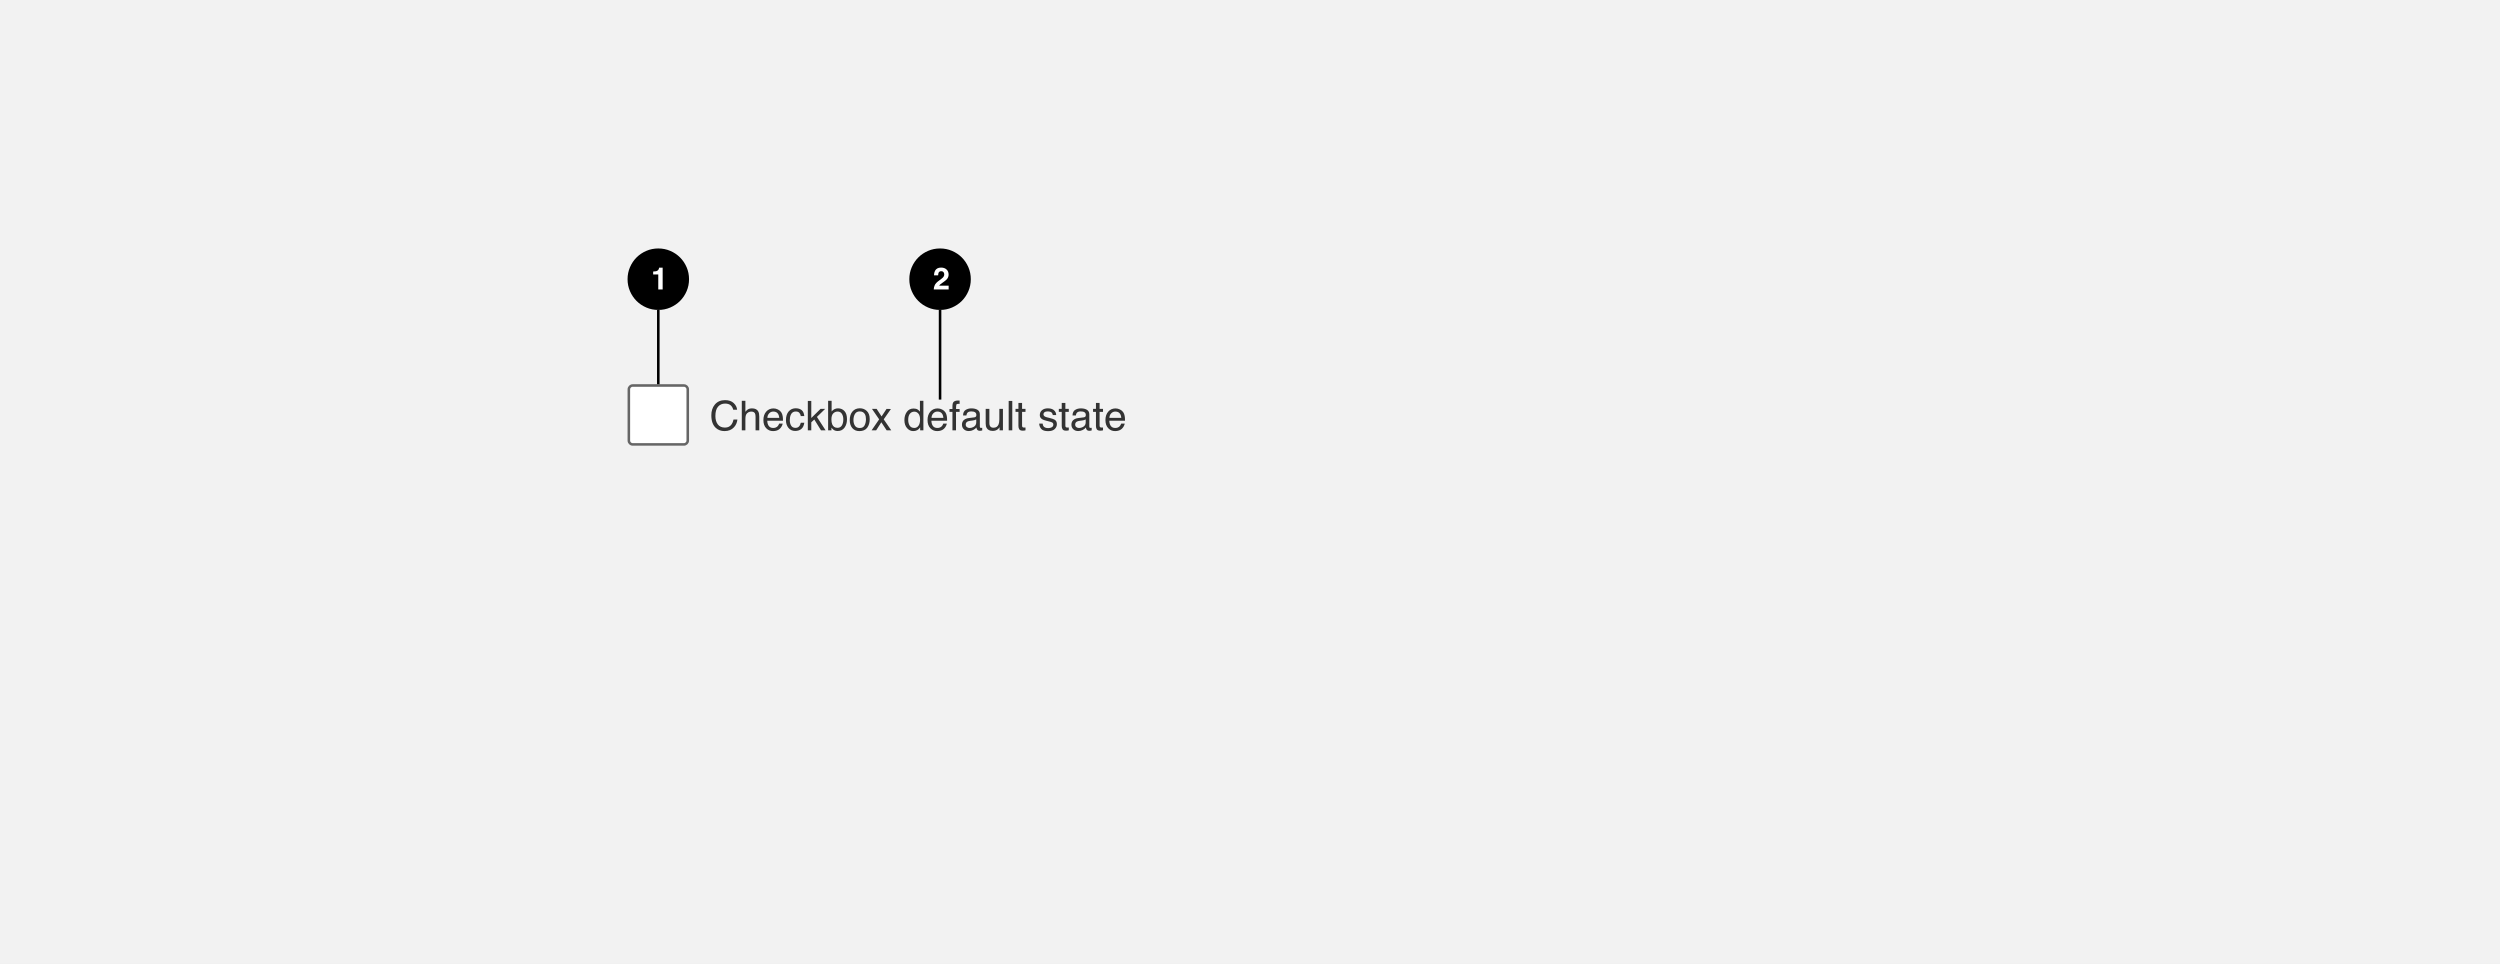
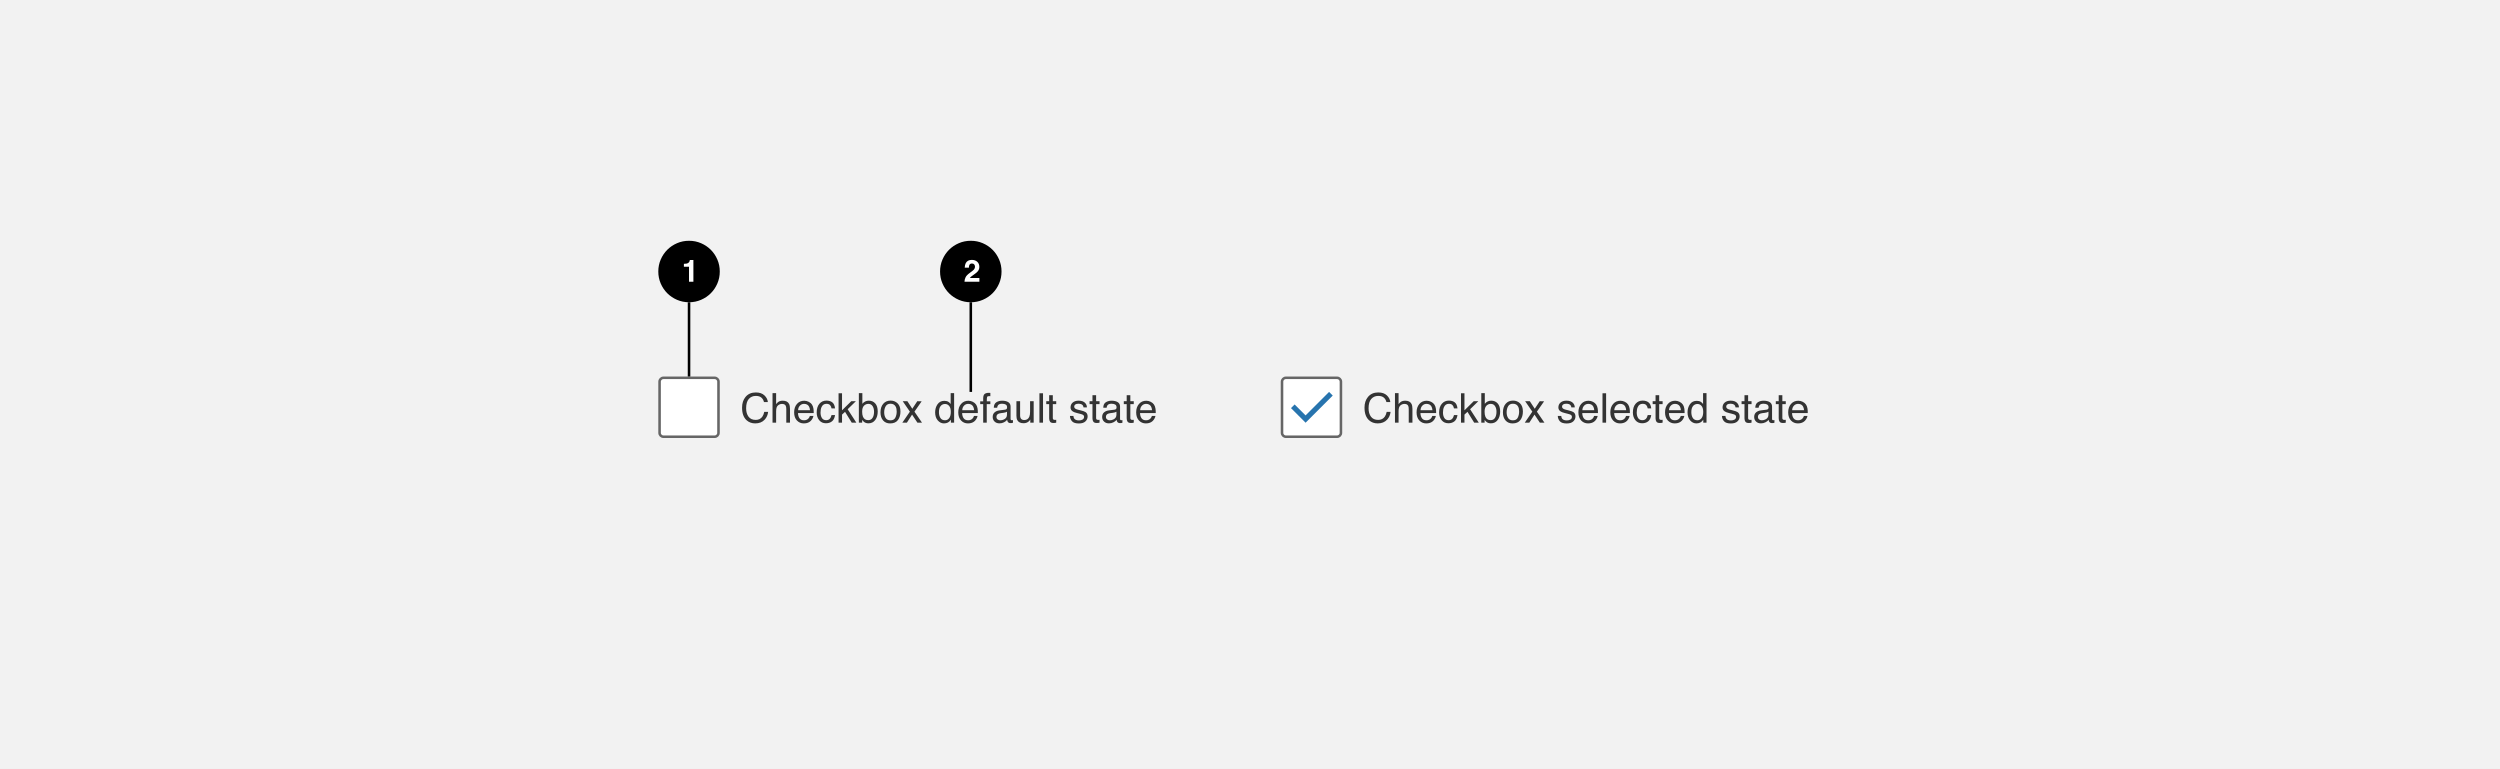
- <svg xmlns="http://www.w3.org/2000/svg" width="976" height="376" viewBox="0 0 976 376" fill="none">
-   <rect width="976" height="376" fill="#F2F2F2" />
-   <rect x="245.5" y="150.5" width="23" height="23" rx="1.5" fill="white" stroke="#666666" stroke-linejoin="round" />
-   <path d="M283.055 156.211C284.508 156.211 285.635 156.594 286.438 157.359C287.24 158.125 287.685 158.995 287.773 159.969H286.258C286.086 159.229 285.742 158.643 285.227 158.211C284.716 157.779 283.997 157.562 283.07 157.562C281.94 157.562 281.026 157.961 280.328 158.758C279.635 159.549 279.289 160.766 279.289 162.406C279.289 163.75 279.602 164.841 280.227 165.68C280.857 166.513 281.794 166.93 283.039 166.93C284.185 166.93 285.057 166.49 285.656 165.609C285.974 165.146 286.211 164.536 286.367 163.781H287.883C287.747 164.99 287.299 166.003 286.539 166.82C285.628 167.805 284.398 168.297 282.852 168.297C281.518 168.297 280.398 167.893 279.492 167.086C278.299 166.018 277.703 164.37 277.703 162.141C277.703 160.448 278.151 159.06 279.047 157.977C280.016 156.799 281.352 156.211 283.055 156.211ZM289.594 156.484H291V160.766C291.333 160.344 291.633 160.047 291.898 159.875C292.352 159.578 292.917 159.43 293.594 159.43C294.807 159.43 295.63 159.854 296.062 160.703C296.297 161.167 296.414 161.81 296.414 162.633V168H294.969V162.727C294.969 162.112 294.891 161.661 294.734 161.375C294.479 160.917 294 160.688 293.297 160.688C292.714 160.688 292.185 160.888 291.711 161.289C291.237 161.69 291 162.448 291 163.562V168H289.594V156.484ZM301.984 159.445C302.578 159.445 303.154 159.586 303.711 159.867C304.268 160.143 304.693 160.503 304.984 160.945C305.266 161.367 305.453 161.859 305.547 162.422C305.63 162.807 305.672 163.422 305.672 164.266H299.539C299.565 165.115 299.766 165.797 300.141 166.312C300.516 166.823 301.096 167.078 301.883 167.078C302.617 167.078 303.203 166.836 303.641 166.352C303.891 166.07 304.068 165.745 304.172 165.375H305.555C305.518 165.682 305.396 166.026 305.188 166.406C304.984 166.781 304.755 167.089 304.5 167.328C304.073 167.745 303.544 168.026 302.914 168.172C302.576 168.255 302.193 168.297 301.766 168.297C300.724 168.297 299.841 167.919 299.117 167.164C298.393 166.404 298.031 165.341 298.031 163.977C298.031 162.633 298.396 161.542 299.125 160.703C299.854 159.865 300.807 159.445 301.984 159.445ZM304.227 163.148C304.169 162.539 304.036 162.052 303.828 161.688C303.443 161.01 302.799 160.672 301.898 160.672C301.253 160.672 300.711 160.906 300.273 161.375C299.836 161.839 299.604 162.43 299.578 163.148H304.227ZM310.633 159.391C311.576 159.391 312.341 159.62 312.93 160.078C313.523 160.536 313.88 161.326 314 162.445H312.633C312.549 161.93 312.359 161.503 312.062 161.164C311.766 160.82 311.289 160.648 310.633 160.648C309.737 160.648 309.096 161.086 308.711 161.961C308.461 162.529 308.336 163.229 308.336 164.062C308.336 164.901 308.513 165.607 308.867 166.18C309.221 166.753 309.779 167.039 310.539 167.039C311.122 167.039 311.583 166.862 311.922 166.508C312.266 166.148 312.503 165.659 312.633 165.039H314C313.844 166.148 313.453 166.961 312.828 167.477C312.203 167.987 311.404 168.242 310.43 168.242C309.336 168.242 308.464 167.844 307.812 167.047C307.161 166.245 306.836 165.245 306.836 164.047C306.836 162.578 307.193 161.435 307.906 160.617C308.62 159.799 309.529 159.391 310.633 159.391ZM315.375 156.523H316.727V163.188L320.336 159.633H322.133L318.93 162.766L322.312 168H320.516L317.906 163.781L316.727 164.859V168H315.375V156.523ZM323.297 156.484H324.664V160.648C324.971 160.247 325.339 159.943 325.766 159.734C326.193 159.521 326.656 159.414 327.156 159.414C328.198 159.414 329.042 159.773 329.688 160.492C330.339 161.206 330.664 162.26 330.664 163.656C330.664 164.979 330.344 166.078 329.703 166.953C329.062 167.828 328.174 168.266 327.039 168.266C326.404 168.266 325.867 168.112 325.43 167.805C325.169 167.622 324.891 167.331 324.594 166.93V168H323.297V156.484ZM326.953 167.023C327.714 167.023 328.281 166.721 328.656 166.117C329.036 165.513 329.227 164.716 329.227 163.727C329.227 162.846 329.036 162.117 328.656 161.539C328.281 160.961 327.727 160.672 326.992 160.672C326.352 160.672 325.789 160.909 325.305 161.383C324.826 161.857 324.586 162.638 324.586 163.727C324.586 164.513 324.685 165.151 324.883 165.641C325.253 166.562 325.943 167.023 326.953 167.023ZM335.633 167.094C336.565 167.094 337.203 166.742 337.547 166.039C337.896 165.331 338.07 164.544 338.07 163.68C338.07 162.898 337.945 162.263 337.695 161.773C337.299 161.003 336.617 160.617 335.648 160.617C334.789 160.617 334.164 160.945 333.773 161.602C333.383 162.258 333.188 163.049 333.188 163.977C333.188 164.867 333.383 165.609 333.773 166.203C334.164 166.797 334.784 167.094 335.633 167.094ZM335.688 159.391C336.766 159.391 337.677 159.75 338.422 160.469C339.167 161.188 339.539 162.245 339.539 163.641C339.539 164.99 339.211 166.104 338.555 166.984C337.898 167.865 336.88 168.305 335.5 168.305C334.349 168.305 333.435 167.917 332.758 167.141C332.081 166.359 331.742 165.312 331.742 164C331.742 162.594 332.099 161.474 332.812 160.641C333.526 159.807 334.484 159.391 335.688 159.391ZM340.422 159.633H342.242L344.164 162.578L346.109 159.633L347.82 159.672L345 163.711L347.945 168H346.148L344.07 164.859L342.055 168H340.273L343.219 163.711L340.422 159.633ZM354.562 163.914C354.562 164.81 354.753 165.56 355.133 166.164C355.513 166.768 356.122 167.07 356.961 167.07C357.612 167.07 358.146 166.792 358.562 166.234C358.984 165.672 359.195 164.867 359.195 163.82C359.195 162.763 358.979 161.982 358.547 161.477C358.115 160.966 357.581 160.711 356.945 160.711C356.237 160.711 355.661 160.982 355.219 161.523C354.781 162.065 354.562 162.862 354.562 163.914ZM356.68 159.484C357.32 159.484 357.857 159.62 358.289 159.891C358.539 160.047 358.823 160.32 359.141 160.711V156.484H360.492V168H359.227V166.836C358.898 167.352 358.51 167.724 358.062 167.953C357.615 168.182 357.102 168.297 356.523 168.297C355.591 168.297 354.784 167.906 354.102 167.125C353.419 166.339 353.078 165.294 353.078 163.992C353.078 162.773 353.388 161.719 354.008 160.828C354.633 159.932 355.523 159.484 356.68 159.484ZM366.062 159.445C366.656 159.445 367.232 159.586 367.789 159.867C368.346 160.143 368.771 160.503 369.062 160.945C369.344 161.367 369.531 161.859 369.625 162.422C369.708 162.807 369.75 163.422 369.75 164.266H363.617C363.643 165.115 363.844 165.797 364.219 166.312C364.594 166.823 365.174 167.078 365.961 167.078C366.695 167.078 367.281 166.836 367.719 166.352C367.969 166.07 368.146 165.745 368.25 165.375H369.633C369.596 165.682 369.474 166.026 369.266 166.406C369.062 166.781 368.833 167.089 368.578 167.328C368.151 167.745 367.622 168.026 366.992 168.172C366.654 168.255 366.271 168.297 365.844 168.297C364.802 168.297 363.919 167.919 363.195 167.164C362.471 166.404 362.109 165.341 362.109 163.977C362.109 162.633 362.474 161.542 363.203 160.703C363.932 159.865 364.885 159.445 366.062 159.445ZM368.305 163.148C368.247 162.539 368.115 162.052 367.906 161.688C367.521 161.01 366.878 160.672 365.977 160.672C365.331 160.672 364.789 160.906 364.352 161.375C363.914 161.839 363.682 162.43 363.656 163.148H368.305ZM371.836 158.359C371.857 157.776 371.958 157.349 372.141 157.078C372.469 156.599 373.102 156.359 374.039 156.359C374.128 156.359 374.219 156.362 374.312 156.367C374.406 156.372 374.513 156.38 374.633 156.391V157.672C374.487 157.661 374.38 157.656 374.312 157.656C374.25 157.651 374.19 157.648 374.133 157.648C373.706 157.648 373.451 157.76 373.367 157.984C373.284 158.203 373.242 158.766 373.242 159.672H374.633V160.781H373.227V168H371.836V160.781H370.672V159.672H371.836V158.359ZM377.016 165.773C377.016 166.18 377.164 166.5 377.461 166.734C377.758 166.969 378.109 167.086 378.516 167.086C379.01 167.086 379.49 166.971 379.953 166.742C380.734 166.362 381.125 165.74 381.125 164.875V163.742C380.953 163.852 380.732 163.943 380.461 164.016C380.19 164.089 379.924 164.141 379.664 164.172L378.812 164.281C378.302 164.349 377.919 164.456 377.664 164.602C377.232 164.846 377.016 165.237 377.016 165.773ZM380.422 162.93C380.745 162.888 380.961 162.753 381.07 162.523C381.133 162.398 381.164 162.219 381.164 161.984C381.164 161.505 380.992 161.159 380.648 160.945C380.31 160.727 379.823 160.617 379.188 160.617C378.453 160.617 377.932 160.815 377.625 161.211C377.453 161.43 377.341 161.755 377.289 162.188H375.977C376.003 161.156 376.336 160.44 376.977 160.039C377.622 159.633 378.37 159.43 379.219 159.43C380.203 159.43 381.003 159.617 381.617 159.992C382.227 160.367 382.531 160.951 382.531 161.742V166.562C382.531 166.708 382.56 166.826 382.617 166.914C382.68 167.003 382.807 167.047 383 167.047C383.062 167.047 383.133 167.044 383.211 167.039C383.289 167.029 383.372 167.016 383.461 167V168.039C383.242 168.102 383.076 168.141 382.961 168.156C382.846 168.172 382.69 168.18 382.492 168.18C382.008 168.18 381.656 168.008 381.438 167.664C381.323 167.482 381.242 167.224 381.195 166.891C380.909 167.266 380.497 167.591 379.961 167.867C379.424 168.143 378.833 168.281 378.188 168.281C377.411 168.281 376.776 168.047 376.281 167.578C375.792 167.104 375.547 166.513 375.547 165.805C375.547 165.029 375.789 164.427 376.273 164C376.758 163.573 377.393 163.31 378.18 163.211L380.422 162.93ZM386.25 159.633V165.188C386.25 165.615 386.318 165.964 386.453 166.234C386.703 166.734 387.169 166.984 387.852 166.984C388.831 166.984 389.497 166.547 389.852 165.672C390.044 165.203 390.141 164.56 390.141 163.742V159.633H391.547V168H390.219L390.234 166.766C390.052 167.083 389.826 167.352 389.555 167.57C389.018 168.008 388.367 168.227 387.602 168.227C386.409 168.227 385.596 167.828 385.164 167.031C384.93 166.604 384.812 166.034 384.812 165.32V159.633H386.25ZM393.789 156.523H395.195V168H393.789V156.523ZM397.594 157.297H399.016V159.633H400.352V160.781H399.016V166.242C399.016 166.534 399.115 166.729 399.312 166.828C399.422 166.885 399.604 166.914 399.859 166.914C399.927 166.914 400 166.914 400.078 166.914C400.156 166.909 400.247 166.901 400.352 166.891V168C400.19 168.047 400.021 168.081 399.844 168.102C399.672 168.122 399.484 168.133 399.281 168.133C398.625 168.133 398.18 167.966 397.945 167.633C397.711 167.294 397.594 166.857 397.594 166.32V160.781H396.461V159.633H397.594V157.297ZM407.055 165.375C407.096 165.844 407.214 166.203 407.406 166.453C407.76 166.906 408.375 167.133 409.25 167.133C409.771 167.133 410.229 167.021 410.625 166.797C411.021 166.568 411.219 166.216 411.219 165.742C411.219 165.383 411.06 165.109 410.742 164.922C410.539 164.807 410.138 164.674 409.539 164.523L408.422 164.242C407.708 164.065 407.182 163.867 406.844 163.648C406.24 163.268 405.938 162.742 405.938 162.07C405.938 161.279 406.221 160.638 406.789 160.148C407.362 159.659 408.13 159.414 409.094 159.414C410.354 159.414 411.263 159.784 411.82 160.523C412.169 160.992 412.339 161.497 412.328 162.039H411C410.974 161.721 410.862 161.432 410.664 161.172C410.341 160.802 409.781 160.617 408.984 160.617C408.453 160.617 408.049 160.719 407.773 160.922C407.503 161.125 407.367 161.393 407.367 161.727C407.367 162.091 407.547 162.383 407.906 162.602C408.115 162.732 408.422 162.846 408.828 162.945L409.758 163.172C410.768 163.417 411.445 163.654 411.789 163.883C412.336 164.242 412.609 164.807 412.609 165.578C412.609 166.323 412.326 166.966 411.758 167.508C411.195 168.049 410.336 168.32 409.18 168.32C407.935 168.32 407.052 168.039 406.531 167.477C406.016 166.909 405.74 166.208 405.703 165.375H407.055ZM414.5 157.297H415.922V159.633H417.258V160.781H415.922V166.242C415.922 166.534 416.021 166.729 416.219 166.828C416.328 166.885 416.51 166.914 416.766 166.914C416.833 166.914 416.906 166.914 416.984 166.914C417.062 166.909 417.154 166.901 417.258 166.891V168C417.096 168.047 416.927 168.081 416.75 168.102C416.578 168.122 416.391 168.133 416.188 168.133C415.531 168.133 415.086 167.966 414.852 167.633C414.617 167.294 414.5 166.857 414.5 166.32V160.781H413.367V159.633H414.5V157.297ZM419.75 165.773C419.75 166.18 419.898 166.5 420.195 166.734C420.492 166.969 420.844 167.086 421.25 167.086C421.745 167.086 422.224 166.971 422.688 166.742C423.469 166.362 423.859 165.74 423.859 164.875V163.742C423.688 163.852 423.466 163.943 423.195 164.016C422.924 164.089 422.659 164.141 422.398 164.172L421.547 164.281C421.036 164.349 420.654 164.456 420.398 164.602C419.966 164.846 419.75 165.237 419.75 165.773ZM423.156 162.93C423.479 162.888 423.695 162.753 423.805 162.523C423.867 162.398 423.898 162.219 423.898 161.984C423.898 161.505 423.727 161.159 423.383 160.945C423.044 160.727 422.557 160.617 421.922 160.617C421.188 160.617 420.667 160.815 420.359 161.211C420.188 161.43 420.076 161.755 420.023 162.188H418.711C418.737 161.156 419.07 160.44 419.711 160.039C420.357 159.633 421.104 159.43 421.953 159.43C422.938 159.43 423.737 159.617 424.352 159.992C424.961 160.367 425.266 160.951 425.266 161.742V166.562C425.266 166.708 425.294 166.826 425.352 166.914C425.414 167.003 425.542 167.047 425.734 167.047C425.797 167.047 425.867 167.044 425.945 167.039C426.023 167.029 426.107 167.016 426.195 167V168.039C425.977 168.102 425.81 168.141 425.695 168.156C425.581 168.172 425.424 168.18 425.227 168.18C424.742 168.18 424.391 168.008 424.172 167.664C424.057 167.482 423.977 167.224 423.93 166.891C423.643 167.266 423.232 167.591 422.695 167.867C422.159 168.143 421.568 168.281 420.922 168.281C420.146 168.281 419.51 168.047 419.016 167.578C418.526 167.104 418.281 166.513 418.281 165.805C418.281 165.029 418.523 164.427 419.008 164C419.492 163.573 420.128 163.31 420.914 163.211L423.156 162.93ZM427.859 157.297H429.281V159.633H430.617V160.781H429.281V166.242C429.281 166.534 429.38 166.729 429.578 166.828C429.688 166.885 429.87 166.914 430.125 166.914C430.193 166.914 430.266 166.914 430.344 166.914C430.422 166.909 430.513 166.901 430.617 166.891V168C430.456 168.047 430.286 168.081 430.109 168.102C429.938 168.122 429.75 168.133 429.547 168.133C428.891 168.133 428.445 167.966 428.211 167.633C427.977 167.294 427.859 166.857 427.859 166.32V160.781H426.727V159.633H427.859V157.297ZM435.516 159.445C436.109 159.445 436.685 159.586 437.242 159.867C437.799 160.143 438.224 160.503 438.516 160.945C438.797 161.367 438.984 161.859 439.078 162.422C439.161 162.807 439.203 163.422 439.203 164.266H433.07C433.096 165.115 433.297 165.797 433.672 166.312C434.047 166.823 434.628 167.078 435.414 167.078C436.148 167.078 436.734 166.836 437.172 166.352C437.422 166.07 437.599 165.745 437.703 165.375H439.086C439.049 165.682 438.927 166.026 438.719 166.406C438.516 166.781 438.286 167.089 438.031 167.328C437.604 167.745 437.076 168.026 436.445 168.172C436.107 168.255 435.724 168.297 435.297 168.297C434.255 168.297 433.372 167.919 432.648 167.164C431.924 166.404 431.562 165.341 431.562 163.977C431.562 162.633 431.927 161.542 432.656 160.703C433.385 159.865 434.339 159.445 435.516 159.445ZM437.758 163.148C437.701 162.539 437.568 162.052 437.359 161.688C436.974 161.01 436.331 160.672 435.43 160.672C434.784 160.672 434.242 160.906 433.805 161.375C433.367 161.839 433.135 162.43 433.109 163.148H437.758Z" fill="#333333" />
-   <path d="M257 121C255.34 121 253.78 120.685 252.32 120.054C250.86 119.425 249.59 118.57 248.51 117.49C247.43 116.41 246.575 115.14 245.946 113.68C245.315 112.22 245 110.66 245 109C245 107.34 245.315 105.78 245.946 104.32C246.575 102.86 247.43 101.59 248.51 100.51C249.59 99.43 250.86 98.575 252.32 97.944C253.78 97.315 255.34 97 257 97C258.66 97 260.22 97.315 261.68 97.944C263.14 98.575 264.41 99.43 265.49 100.51C266.57 101.59 267.425 102.86 268.054 104.32C268.685 105.78 269 107.34 269 109C269 110.66 268.685 112.22 268.054 113.68C267.425 115.14 266.57 116.41 265.49 117.49C264.41 118.57 263.14 119.425 261.68 120.054C260.22 120.685 258.66 121 257 121Z" fill="black" />
-   <path d="M258.701 113H256.99V107.141H254.992V106.004C255.52 105.98 255.889 105.945 256.1 105.898C256.436 105.824 256.709 105.676 256.92 105.453C257.064 105.301 257.174 105.098 257.248 104.844C257.291 104.691 257.312 104.578 257.312 104.504H258.701V113Z" fill="white" />
-   <path d="M257 150L257 121" stroke="black" />
-   <path d="M367 121C365.34 121 363.78 120.685 362.32 120.054C360.86 119.425 359.59 118.57 358.51 117.49C357.43 116.41 356.575 115.14 355.946 113.68C355.315 112.22 355 110.66 355 109C355 107.34 355.315 105.78 355.946 104.32C356.575 102.86 357.43 101.59 358.51 100.51C359.59 99.43 360.86 98.575 362.32 97.944C363.78 97.315 365.34 97 367 97C368.66 97 370.22 97.315 371.68 97.944C373.14 98.575 374.41 99.43 375.49 100.51C376.57 101.59 377.425 102.86 378.054 104.32C378.685 105.78 379 107.34 379 109C379 110.66 378.685 112.22 378.054 113.68C377.425 115.14 376.57 116.41 375.49 117.49C374.41 118.57 373.14 119.425 371.68 120.054C370.22 120.685 368.66 121 367 121Z" fill="black" />
-   <path d="M368.332 106.232C368.133 105.994 367.848 105.875 367.477 105.875C366.969 105.875 366.623 106.064 366.439 106.443C366.334 106.662 366.271 107.01 366.252 107.486H364.629C364.656 106.764 364.787 106.18 365.021 105.734C365.467 104.887 366.258 104.463 367.395 104.463C368.293 104.463 369.008 104.713 369.539 105.213C370.07 105.709 370.336 106.367 370.336 107.188C370.336 107.816 370.148 108.375 369.773 108.863C369.527 109.188 369.123 109.549 368.561 109.947L367.893 110.422C367.475 110.719 367.188 110.934 367.031 111.066C366.879 111.199 366.75 111.354 366.645 111.529H370.354V113H364.535C364.551 112.391 364.682 111.834 364.928 111.33C365.166 110.764 365.729 110.164 366.615 109.531C367.385 108.98 367.883 108.586 368.109 108.348C368.457 107.977 368.631 107.57 368.631 107.129C368.631 106.77 368.531 106.471 368.332 106.232Z" fill="white" />
-   <path d="M367 156L367 121" stroke="black" />
+ <svg xmlns="http://www.w3.org/2000/svg" width="976" height="300" viewBox="0 0 976 300" fill="none">
+   <rect width="976" height="300" fill="#F2F2F2" />
+   <rect x="257.5" y="147.5" width="23" height="23" rx="1.5" fill="white" stroke="#666666" stroke-linejoin="round" />
+   <path d="M295.055 153.211C296.508 153.211 297.635 153.594 298.438 154.359C299.24 155.125 299.685 155.995 299.773 156.969H298.258C298.086 156.229 297.742 155.643 297.227 155.211C296.716 154.779 295.997 154.562 295.07 154.562C293.94 154.562 293.026 154.961 292.328 155.758C291.635 156.549 291.289 157.766 291.289 159.406C291.289 160.75 291.602 161.841 292.227 162.68C292.857 163.513 293.794 163.93 295.039 163.93C296.185 163.93 297.057 163.49 297.656 162.609C297.974 162.146 298.211 161.536 298.367 160.781H299.883C299.747 161.99 299.299 163.003 298.539 163.82C297.628 164.805 296.398 165.297 294.852 165.297C293.518 165.297 292.398 164.893 291.492 164.086C290.299 163.018 289.703 161.37 289.703 159.141C289.703 157.448 290.151 156.06 291.047 154.977C292.016 153.799 293.352 153.211 295.055 153.211ZM301.594 153.484H303V157.766C303.333 157.344 303.633 157.047 303.898 156.875C304.352 156.578 304.917 156.43 305.594 156.43C306.807 156.43 307.63 156.854 308.062 157.703C308.297 158.167 308.414 158.81 308.414 159.633V165H306.969V159.727C306.969 159.112 306.891 158.661 306.734 158.375C306.479 157.917 306 157.688 305.297 157.688C304.714 157.688 304.185 157.888 303.711 158.289C303.237 158.69 303 159.448 303 160.562V165H301.594V153.484ZM313.984 156.445C314.578 156.445 315.154 156.586 315.711 156.867C316.268 157.143 316.693 157.503 316.984 157.945C317.266 158.367 317.453 158.859 317.547 159.422C317.63 159.807 317.672 160.422 317.672 161.266H311.539C311.565 162.115 311.766 162.797 312.141 163.312C312.516 163.823 313.096 164.078 313.883 164.078C314.617 164.078 315.203 163.836 315.641 163.352C315.891 163.07 316.068 162.745 316.172 162.375H317.555C317.518 162.682 317.396 163.026 317.188 163.406C316.984 163.781 316.755 164.089 316.5 164.328C316.073 164.745 315.544 165.026 314.914 165.172C314.576 165.255 314.193 165.297 313.766 165.297C312.724 165.297 311.841 164.919 311.117 164.164C310.393 163.404 310.031 162.341 310.031 160.977C310.031 159.633 310.396 158.542 311.125 157.703C311.854 156.865 312.807 156.445 313.984 156.445ZM316.227 160.148C316.169 159.539 316.036 159.052 315.828 158.688C315.443 158.01 314.799 157.672 313.898 157.672C313.253 157.672 312.711 157.906 312.273 158.375C311.836 158.839 311.604 159.43 311.578 160.148H316.227ZM322.633 156.391C323.576 156.391 324.341 156.62 324.93 157.078C325.523 157.536 325.88 158.326 326 159.445H324.633C324.549 158.93 324.359 158.503 324.062 158.164C323.766 157.82 323.289 157.648 322.633 157.648C321.737 157.648 321.096 158.086 320.711 158.961C320.461 159.529 320.336 160.229 320.336 161.062C320.336 161.901 320.513 162.607 320.867 163.18C321.221 163.753 321.779 164.039 322.539 164.039C323.122 164.039 323.583 163.862 323.922 163.508C324.266 163.148 324.503 162.659 324.633 162.039H326C325.844 163.148 325.453 163.961 324.828 164.477C324.203 164.987 323.404 165.242 322.43 165.242C321.336 165.242 320.464 164.844 319.812 164.047C319.161 163.245 318.836 162.245 318.836 161.047C318.836 159.578 319.193 158.435 319.906 157.617C320.62 156.799 321.529 156.391 322.633 156.391ZM327.375 153.523H328.727V160.188L332.336 156.633H334.133L330.93 159.766L334.312 165H332.516L329.906 160.781L328.727 161.859V165H327.375V153.523ZM335.297 153.484H336.664V157.648C336.971 157.247 337.339 156.943 337.766 156.734C338.193 156.521 338.656 156.414 339.156 156.414C340.198 156.414 341.042 156.773 341.688 157.492C342.339 158.206 342.664 159.26 342.664 160.656C342.664 161.979 342.344 163.078 341.703 163.953C341.062 164.828 340.174 165.266 339.039 165.266C338.404 165.266 337.867 165.112 337.43 164.805C337.169 164.622 336.891 164.331 336.594 163.93V165H335.297V153.484ZM338.953 164.023C339.714 164.023 340.281 163.721 340.656 163.117C341.036 162.513 341.227 161.716 341.227 160.727C341.227 159.846 341.036 159.117 340.656 158.539C340.281 157.961 339.727 157.672 338.992 157.672C338.352 157.672 337.789 157.909 337.305 158.383C336.826 158.857 336.586 159.638 336.586 160.727C336.586 161.513 336.685 162.151 336.883 162.641C337.253 163.562 337.943 164.023 338.953 164.023ZM347.633 164.094C348.565 164.094 349.203 163.742 349.547 163.039C349.896 162.331 350.07 161.544 350.07 160.68C350.07 159.898 349.945 159.263 349.695 158.773C349.299 158.003 348.617 157.617 347.648 157.617C346.789 157.617 346.164 157.945 345.773 158.602C345.383 159.258 345.188 160.049 345.188 160.977C345.188 161.867 345.383 162.609 345.773 163.203C346.164 163.797 346.784 164.094 347.633 164.094ZM347.688 156.391C348.766 156.391 349.677 156.75 350.422 157.469C351.167 158.188 351.539 159.245 351.539 160.641C351.539 161.99 351.211 163.104 350.555 163.984C349.898 164.865 348.88 165.305 347.5 165.305C346.349 165.305 345.435 164.917 344.758 164.141C344.081 163.359 343.742 162.312 343.742 161C343.742 159.594 344.099 158.474 344.812 157.641C345.526 156.807 346.484 156.391 347.688 156.391ZM352.422 156.633H354.242L356.164 159.578L358.109 156.633L359.82 156.672L357 160.711L359.945 165H358.148L356.07 161.859L354.055 165H352.273L355.219 160.711L352.422 156.633ZM366.562 160.914C366.562 161.81 366.753 162.56 367.133 163.164C367.513 163.768 368.122 164.07 368.961 164.07C369.612 164.07 370.146 163.792 370.562 163.234C370.984 162.672 371.195 161.867 371.195 160.82C371.195 159.763 370.979 158.982 370.547 158.477C370.115 157.966 369.581 157.711 368.945 157.711C368.237 157.711 367.661 157.982 367.219 158.523C366.781 159.065 366.562 159.862 366.562 160.914ZM368.68 156.484C369.32 156.484 369.857 156.62 370.289 156.891C370.539 157.047 370.823 157.32 371.141 157.711V153.484H372.492V165H371.227V163.836C370.898 164.352 370.51 164.724 370.062 164.953C369.615 165.182 369.102 165.297 368.523 165.297C367.591 165.297 366.784 164.906 366.102 164.125C365.419 163.339 365.078 162.294 365.078 160.992C365.078 159.773 365.388 158.719 366.008 157.828C366.633 156.932 367.523 156.484 368.68 156.484ZM378.062 156.445C378.656 156.445 379.232 156.586 379.789 156.867C380.346 157.143 380.771 157.503 381.062 157.945C381.344 158.367 381.531 158.859 381.625 159.422C381.708 159.807 381.75 160.422 381.75 161.266H375.617C375.643 162.115 375.844 162.797 376.219 163.312C376.594 163.823 377.174 164.078 377.961 164.078C378.695 164.078 379.281 163.836 379.719 163.352C379.969 163.07 380.146 162.745 380.25 162.375H381.633C381.596 162.682 381.474 163.026 381.266 163.406C381.062 163.781 380.833 164.089 380.578 164.328C380.151 164.745 379.622 165.026 378.992 165.172C378.654 165.255 378.271 165.297 377.844 165.297C376.802 165.297 375.919 164.919 375.195 164.164C374.471 163.404 374.109 162.341 374.109 160.977C374.109 159.633 374.474 158.542 375.203 157.703C375.932 156.865 376.885 156.445 378.062 156.445ZM380.305 160.148C380.247 159.539 380.115 159.052 379.906 158.688C379.521 158.01 378.878 157.672 377.977 157.672C377.331 157.672 376.789 157.906 376.352 158.375C375.914 158.839 375.682 159.43 375.656 160.148H380.305ZM383.836 155.359C383.857 154.776 383.958 154.349 384.141 154.078C384.469 153.599 385.102 153.359 386.039 153.359C386.128 153.359 386.219 153.362 386.312 153.367C386.406 153.372 386.513 153.38 386.633 153.391V154.672C386.487 154.661 386.38 154.656 386.312 154.656C386.25 154.651 386.19 154.648 386.133 154.648C385.706 154.648 385.451 154.76 385.367 154.984C385.284 155.203 385.242 155.766 385.242 156.672H386.633V157.781H385.227V165H383.836V157.781H382.672V156.672H383.836V155.359ZM389.016 162.773C389.016 163.18 389.164 163.5 389.461 163.734C389.758 163.969 390.109 164.086 390.516 164.086C391.01 164.086 391.49 163.971 391.953 163.742C392.734 163.362 393.125 162.74 393.125 161.875V160.742C392.953 160.852 392.732 160.943 392.461 161.016C392.19 161.089 391.924 161.141 391.664 161.172L390.812 161.281C390.302 161.349 389.919 161.456 389.664 161.602C389.232 161.846 389.016 162.237 389.016 162.773ZM392.422 159.93C392.745 159.888 392.961 159.753 393.07 159.523C393.133 159.398 393.164 159.219 393.164 158.984C393.164 158.505 392.992 158.159 392.648 157.945C392.31 157.727 391.823 157.617 391.188 157.617C390.453 157.617 389.932 157.815 389.625 158.211C389.453 158.43 389.341 158.755 389.289 159.188H387.977C388.003 158.156 388.336 157.44 388.977 157.039C389.622 156.633 390.37 156.43 391.219 156.43C392.203 156.43 393.003 156.617 393.617 156.992C394.227 157.367 394.531 157.951 394.531 158.742V163.562C394.531 163.708 394.56 163.826 394.617 163.914C394.68 164.003 394.807 164.047 395 164.047C395.062 164.047 395.133 164.044 395.211 164.039C395.289 164.029 395.372 164.016 395.461 164V165.039C395.242 165.102 395.076 165.141 394.961 165.156C394.846 165.172 394.69 165.18 394.492 165.18C394.008 165.18 393.656 165.008 393.438 164.664C393.323 164.482 393.242 164.224 393.195 163.891C392.909 164.266 392.497 164.591 391.961 164.867C391.424 165.143 390.833 165.281 390.188 165.281C389.411 165.281 388.776 165.047 388.281 164.578C387.792 164.104 387.547 163.513 387.547 162.805C387.547 162.029 387.789 161.427 388.273 161C388.758 160.573 389.393 160.31 390.18 160.211L392.422 159.93ZM398.25 156.633V162.188C398.25 162.615 398.318 162.964 398.453 163.234C398.703 163.734 399.169 163.984 399.852 163.984C400.831 163.984 401.497 163.547 401.852 162.672C402.044 162.203 402.141 161.56 402.141 160.742V156.633H403.547V165H402.219L402.234 163.766C402.052 164.083 401.826 164.352 401.555 164.57C401.018 165.008 400.367 165.227 399.602 165.227C398.409 165.227 397.596 164.828 397.164 164.031C396.93 163.604 396.812 163.034 396.812 162.32V156.633H398.25ZM405.789 153.523H407.195V165H405.789V153.523ZM409.594 154.297H411.016V156.633H412.352V157.781H411.016V163.242C411.016 163.534 411.115 163.729 411.312 163.828C411.422 163.885 411.604 163.914 411.859 163.914C411.927 163.914 412 163.914 412.078 163.914C412.156 163.909 412.247 163.901 412.352 163.891V165C412.19 165.047 412.021 165.081 411.844 165.102C411.672 165.122 411.484 165.133 411.281 165.133C410.625 165.133 410.18 164.966 409.945 164.633C409.711 164.294 409.594 163.857 409.594 163.32V157.781H408.461V156.633H409.594V154.297ZM419.055 162.375C419.096 162.844 419.214 163.203 419.406 163.453C419.76 163.906 420.375 164.133 421.25 164.133C421.771 164.133 422.229 164.021 422.625 163.797C423.021 163.568 423.219 163.216 423.219 162.742C423.219 162.383 423.06 162.109 422.742 161.922C422.539 161.807 422.138 161.674 421.539 161.523L420.422 161.242C419.708 161.065 419.182 160.867 418.844 160.648C418.24 160.268 417.938 159.742 417.938 159.07C417.938 158.279 418.221 157.638 418.789 157.148C419.362 156.659 420.13 156.414 421.094 156.414C422.354 156.414 423.263 156.784 423.82 157.523C424.169 157.992 424.339 158.497 424.328 159.039H423C422.974 158.721 422.862 158.432 422.664 158.172C422.341 157.802 421.781 157.617 420.984 157.617C420.453 157.617 420.049 157.719 419.773 157.922C419.503 158.125 419.367 158.393 419.367 158.727C419.367 159.091 419.547 159.383 419.906 159.602C420.115 159.732 420.422 159.846 420.828 159.945L421.758 160.172C422.768 160.417 423.445 160.654 423.789 160.883C424.336 161.242 424.609 161.807 424.609 162.578C424.609 163.323 424.326 163.966 423.758 164.508C423.195 165.049 422.336 165.32 421.18 165.32C419.935 165.32 419.052 165.039 418.531 164.477C418.016 163.909 417.74 163.208 417.703 162.375H419.055ZM426.5 154.297H427.922V156.633H429.258V157.781H427.922V163.242C427.922 163.534 428.021 163.729 428.219 163.828C428.328 163.885 428.51 163.914 428.766 163.914C428.833 163.914 428.906 163.914 428.984 163.914C429.062 163.909 429.154 163.901 429.258 163.891V165C429.096 165.047 428.927 165.081 428.75 165.102C428.578 165.122 428.391 165.133 428.188 165.133C427.531 165.133 427.086 164.966 426.852 164.633C426.617 164.294 426.5 163.857 426.5 163.32V157.781H425.367V156.633H426.5V154.297ZM431.75 162.773C431.75 163.18 431.898 163.5 432.195 163.734C432.492 163.969 432.844 164.086 433.25 164.086C433.745 164.086 434.224 163.971 434.688 163.742C435.469 163.362 435.859 162.74 435.859 161.875V160.742C435.688 160.852 435.466 160.943 435.195 161.016C434.924 161.089 434.659 161.141 434.398 161.172L433.547 161.281C433.036 161.349 432.654 161.456 432.398 161.602C431.966 161.846 431.75 162.237 431.75 162.773ZM435.156 159.93C435.479 159.888 435.695 159.753 435.805 159.523C435.867 159.398 435.898 159.219 435.898 158.984C435.898 158.505 435.727 158.159 435.383 157.945C435.044 157.727 434.557 157.617 433.922 157.617C433.188 157.617 432.667 157.815 432.359 158.211C432.188 158.43 432.076 158.755 432.023 159.188H430.711C430.737 158.156 431.07 157.44 431.711 157.039C432.357 156.633 433.104 156.43 433.953 156.43C434.938 156.43 435.737 156.617 436.352 156.992C436.961 157.367 437.266 157.951 437.266 158.742V163.562C437.266 163.708 437.294 163.826 437.352 163.914C437.414 164.003 437.542 164.047 437.734 164.047C437.797 164.047 437.867 164.044 437.945 164.039C438.023 164.029 438.107 164.016 438.195 164V165.039C437.977 165.102 437.81 165.141 437.695 165.156C437.581 165.172 437.424 165.18 437.227 165.18C436.742 165.18 436.391 165.008 436.172 164.664C436.057 164.482 435.977 164.224 435.93 163.891C435.643 164.266 435.232 164.591 434.695 164.867C434.159 165.143 433.568 165.281 432.922 165.281C432.146 165.281 431.51 165.047 431.016 164.578C430.526 164.104 430.281 163.513 430.281 162.805C430.281 162.029 430.523 161.427 431.008 161C431.492 160.573 432.128 160.31 432.914 160.211L435.156 159.93ZM439.859 154.297H441.281V156.633H442.617V157.781H441.281V163.242C441.281 163.534 441.38 163.729 441.578 163.828C441.688 163.885 441.87 163.914 442.125 163.914C442.193 163.914 442.266 163.914 442.344 163.914C442.422 163.909 442.513 163.901 442.617 163.891V165C442.456 165.047 442.286 165.081 442.109 165.102C441.938 165.122 441.75 165.133 441.547 165.133C440.891 165.133 440.445 164.966 440.211 164.633C439.977 164.294 439.859 163.857 439.859 163.32V157.781H438.727V156.633H439.859V154.297ZM447.516 156.445C448.109 156.445 448.685 156.586 449.242 156.867C449.799 157.143 450.224 157.503 450.516 157.945C450.797 158.367 450.984 158.859 451.078 159.422C451.161 159.807 451.203 160.422 451.203 161.266H445.07C445.096 162.115 445.297 162.797 445.672 163.312C446.047 163.823 446.628 164.078 447.414 164.078C448.148 164.078 448.734 163.836 449.172 163.352C449.422 163.07 449.599 162.745 449.703 162.375H451.086C451.049 162.682 450.927 163.026 450.719 163.406C450.516 163.781 450.286 164.089 450.031 164.328C449.604 164.745 449.076 165.026 448.445 165.172C448.107 165.255 447.724 165.297 447.297 165.297C446.255 165.297 445.372 164.919 444.648 164.164C443.924 163.404 443.562 162.341 443.562 160.977C443.562 159.633 443.927 158.542 444.656 157.703C445.385 156.865 446.339 156.445 447.516 156.445ZM449.758 160.148C449.701 159.539 449.568 159.052 449.359 158.688C448.974 158.01 448.331 157.672 447.43 157.672C446.784 157.672 446.242 157.906 445.805 158.375C445.367 158.839 445.135 159.43 445.109 160.148H449.758Z" fill="#333333" />
+   <rect x="500.5" y="147.5" width="23" height="23" rx="1.5" fill="white" />
+   <path d="M509.7 165.025L504 159.325L505.425 157.9L509.7 162.175L518.875 153L520.3 154.425L509.7 165.025Z" fill="#2774AE" />
+   <rect x="500.5" y="147.5" width="23" height="23" rx="1.5" stroke="#666666" />
+   <path d="M538.055 153.211C539.508 153.211 540.635 153.594 541.438 154.359C542.24 155.125 542.685 155.995 542.773 156.969H541.258C541.086 156.229 540.742 155.643 540.227 155.211C539.716 154.779 538.997 154.562 538.07 154.562C536.94 154.562 536.026 154.961 535.328 155.758C534.635 156.549 534.289 157.766 534.289 159.406C534.289 160.75 534.602 161.841 535.227 162.68C535.857 163.513 536.794 163.93 538.039 163.93C539.185 163.93 540.057 163.49 540.656 162.609C540.974 162.146 541.211 161.536 541.367 160.781H542.883C542.747 161.99 542.299 163.003 541.539 163.82C540.628 164.805 539.398 165.297 537.852 165.297C536.518 165.297 535.398 164.893 534.492 164.086C533.299 163.018 532.703 161.37 532.703 159.141C532.703 157.448 533.151 156.06 534.047 154.977C535.016 153.799 536.352 153.211 538.055 153.211ZM544.594 153.484H546V157.766C546.333 157.344 546.633 157.047 546.898 156.875C547.352 156.578 547.917 156.43 548.594 156.43C549.807 156.43 550.63 156.854 551.062 157.703C551.297 158.167 551.414 158.81 551.414 159.633V165H549.969V159.727C549.969 159.112 549.891 158.661 549.734 158.375C549.479 157.917 549 157.688 548.297 157.688C547.714 157.688 547.185 157.888 546.711 158.289C546.237 158.69 546 159.448 546 160.562V165H544.594V153.484ZM556.984 156.445C557.578 156.445 558.154 156.586 558.711 156.867C559.268 157.143 559.693 157.503 559.984 157.945C560.266 158.367 560.453 158.859 560.547 159.422C560.63 159.807 560.672 160.422 560.672 161.266H554.539C554.565 162.115 554.766 162.797 555.141 163.312C555.516 163.823 556.096 164.078 556.883 164.078C557.617 164.078 558.203 163.836 558.641 163.352C558.891 163.07 559.068 162.745 559.172 162.375H560.555C560.518 162.682 560.396 163.026 560.188 163.406C559.984 163.781 559.755 164.089 559.5 164.328C559.073 164.745 558.544 165.026 557.914 165.172C557.576 165.255 557.193 165.297 556.766 165.297C555.724 165.297 554.841 164.919 554.117 164.164C553.393 163.404 553.031 162.341 553.031 160.977C553.031 159.633 553.396 158.542 554.125 157.703C554.854 156.865 555.807 156.445 556.984 156.445ZM559.227 160.148C559.169 159.539 559.036 159.052 558.828 158.688C558.443 158.01 557.799 157.672 556.898 157.672C556.253 157.672 555.711 157.906 555.273 158.375C554.836 158.839 554.604 159.43 554.578 160.148H559.227ZM565.633 156.391C566.576 156.391 567.341 156.62 567.93 157.078C568.523 157.536 568.88 158.326 569 159.445H567.633C567.549 158.93 567.359 158.503 567.062 158.164C566.766 157.82 566.289 157.648 565.633 157.648C564.737 157.648 564.096 158.086 563.711 158.961C563.461 159.529 563.336 160.229 563.336 161.062C563.336 161.901 563.513 162.607 563.867 163.18C564.221 163.753 564.779 164.039 565.539 164.039C566.122 164.039 566.583 163.862 566.922 163.508C567.266 163.148 567.503 162.659 567.633 162.039H569C568.844 163.148 568.453 163.961 567.828 164.477C567.203 164.987 566.404 165.242 565.43 165.242C564.336 165.242 563.464 164.844 562.812 164.047C562.161 163.245 561.836 162.245 561.836 161.047C561.836 159.578 562.193 158.435 562.906 157.617C563.62 156.799 564.529 156.391 565.633 156.391ZM570.375 153.523H571.727V160.188L575.336 156.633H577.133L573.93 159.766L577.312 165H575.516L572.906 160.781L571.727 161.859V165H570.375V153.523ZM578.297 153.484H579.664V157.648C579.971 157.247 580.339 156.943 580.766 156.734C581.193 156.521 581.656 156.414 582.156 156.414C583.198 156.414 584.042 156.773 584.688 157.492C585.339 158.206 585.664 159.26 585.664 160.656C585.664 161.979 585.344 163.078 584.703 163.953C584.062 164.828 583.174 165.266 582.039 165.266C581.404 165.266 580.867 165.112 580.43 164.805C580.169 164.622 579.891 164.331 579.594 163.93V165H578.297V153.484ZM581.953 164.023C582.714 164.023 583.281 163.721 583.656 163.117C584.036 162.513 584.227 161.716 584.227 160.727C584.227 159.846 584.036 159.117 583.656 158.539C583.281 157.961 582.727 157.672 581.992 157.672C581.352 157.672 580.789 157.909 580.305 158.383C579.826 158.857 579.586 159.638 579.586 160.727C579.586 161.513 579.685 162.151 579.883 162.641C580.253 163.562 580.943 164.023 581.953 164.023ZM590.633 164.094C591.565 164.094 592.203 163.742 592.547 163.039C592.896 162.331 593.07 161.544 593.07 160.68C593.07 159.898 592.945 159.263 592.695 158.773C592.299 158.003 591.617 157.617 590.648 157.617C589.789 157.617 589.164 157.945 588.773 158.602C588.383 159.258 588.188 160.049 588.188 160.977C588.188 161.867 588.383 162.609 588.773 163.203C589.164 163.797 589.784 164.094 590.633 164.094ZM590.688 156.391C591.766 156.391 592.677 156.75 593.422 157.469C594.167 158.188 594.539 159.245 594.539 160.641C594.539 161.99 594.211 163.104 593.555 163.984C592.898 164.865 591.88 165.305 590.5 165.305C589.349 165.305 588.435 164.917 587.758 164.141C587.081 163.359 586.742 162.312 586.742 161C586.742 159.594 587.099 158.474 587.812 157.641C588.526 156.807 589.484 156.391 590.688 156.391ZM595.422 156.633H597.242L599.164 159.578L601.109 156.633L602.82 156.672L600 160.711L602.945 165H601.148L599.07 161.859L597.055 165H595.273L598.219 160.711L595.422 156.633ZM609.508 162.375C609.549 162.844 609.667 163.203 609.859 163.453C610.214 163.906 610.828 164.133 611.703 164.133C612.224 164.133 612.682 164.021 613.078 163.797C613.474 163.568 613.672 163.216 613.672 162.742C613.672 162.383 613.513 162.109 613.195 161.922C612.992 161.807 612.591 161.674 611.992 161.523L610.875 161.242C610.161 161.065 609.635 160.867 609.297 160.648C608.693 160.268 608.391 159.742 608.391 159.07C608.391 158.279 608.674 157.638 609.242 157.148C609.815 156.659 610.583 156.414 611.547 156.414C612.807 156.414 613.716 156.784 614.273 157.523C614.622 157.992 614.792 158.497 614.781 159.039H613.453C613.427 158.721 613.315 158.432 613.117 158.172C612.794 157.802 612.234 157.617 611.438 157.617C610.906 157.617 610.503 157.719 610.227 157.922C609.956 158.125 609.82 158.393 609.82 158.727C609.82 159.091 610 159.383 610.359 159.602C610.568 159.732 610.875 159.846 611.281 159.945L612.211 160.172C613.221 160.417 613.898 160.654 614.242 160.883C614.789 161.242 615.062 161.807 615.062 162.578C615.062 163.323 614.779 163.966 614.211 164.508C613.648 165.049 612.789 165.32 611.633 165.32C610.388 165.32 609.505 165.039 608.984 164.477C608.469 163.909 608.193 163.208 608.156 162.375H609.508ZM620.156 156.445C620.75 156.445 621.326 156.586 621.883 156.867C622.44 157.143 622.865 157.503 623.156 157.945C623.438 158.367 623.625 158.859 623.719 159.422C623.802 159.807 623.844 160.422 623.844 161.266H617.711C617.737 162.115 617.938 162.797 618.312 163.312C618.688 163.823 619.268 164.078 620.055 164.078C620.789 164.078 621.375 163.836 621.812 163.352C622.062 163.07 622.24 162.745 622.344 162.375H623.727C623.69 162.682 623.568 163.026 623.359 163.406C623.156 163.781 622.927 164.089 622.672 164.328C622.245 164.745 621.716 165.026 621.086 165.172C620.747 165.255 620.365 165.297 619.938 165.297C618.896 165.297 618.013 164.919 617.289 164.164C616.565 163.404 616.203 162.341 616.203 160.977C616.203 159.633 616.568 158.542 617.297 157.703C618.026 156.865 618.979 156.445 620.156 156.445ZM622.398 160.148C622.341 159.539 622.208 159.052 622 158.688C621.615 158.01 620.971 157.672 620.07 157.672C619.424 157.672 618.883 157.906 618.445 158.375C618.008 158.839 617.776 159.43 617.75 160.148H622.398ZM625.617 153.523H627.023V165H625.617V153.523ZM632.625 156.445C633.219 156.445 633.794 156.586 634.352 156.867C634.909 157.143 635.333 157.503 635.625 157.945C635.906 158.367 636.094 158.859 636.188 159.422C636.271 159.807 636.312 160.422 636.312 161.266H630.18C630.206 162.115 630.406 162.797 630.781 163.312C631.156 163.823 631.737 164.078 632.523 164.078C633.258 164.078 633.844 163.836 634.281 163.352C634.531 163.07 634.708 162.745 634.812 162.375H636.195C636.159 162.682 636.036 163.026 635.828 163.406C635.625 163.781 635.396 164.089 635.141 164.328C634.714 164.745 634.185 165.026 633.555 165.172C633.216 165.255 632.833 165.297 632.406 165.297C631.365 165.297 630.482 164.919 629.758 164.164C629.034 163.404 628.672 162.341 628.672 160.977C628.672 159.633 629.036 158.542 629.766 157.703C630.495 156.865 631.448 156.445 632.625 156.445ZM634.867 160.148C634.81 159.539 634.677 159.052 634.469 158.688C634.083 158.01 633.44 157.672 632.539 157.672C631.893 157.672 631.352 157.906 630.914 158.375C630.477 158.839 630.245 159.43 630.219 160.148H634.867ZM641.273 156.391C642.216 156.391 642.982 156.62 643.57 157.078C644.164 157.536 644.521 158.326 644.641 159.445H643.273C643.19 158.93 643 158.503 642.703 158.164C642.406 157.82 641.93 157.648 641.273 157.648C640.378 157.648 639.737 158.086 639.352 158.961C639.102 159.529 638.977 160.229 638.977 161.062C638.977 161.901 639.154 162.607 639.508 163.18C639.862 163.753 640.419 164.039 641.18 164.039C641.763 164.039 642.224 163.862 642.562 163.508C642.906 163.148 643.143 162.659 643.273 162.039H644.641C644.484 163.148 644.094 163.961 643.469 164.477C642.844 164.987 642.044 165.242 641.07 165.242C639.977 165.242 639.104 164.844 638.453 164.047C637.802 163.245 637.477 162.245 637.477 161.047C637.477 159.578 637.833 158.435 638.547 157.617C639.26 156.799 640.169 156.391 641.273 156.391ZM646.328 154.297H647.75V156.633H649.086V157.781H647.75V163.242C647.75 163.534 647.849 163.729 648.047 163.828C648.156 163.885 648.339 163.914 648.594 163.914C648.661 163.914 648.734 163.914 648.812 163.914C648.891 163.909 648.982 163.901 649.086 163.891V165C648.924 165.047 648.755 165.081 648.578 165.102C648.406 165.122 648.219 165.133 648.016 165.133C647.359 165.133 646.914 164.966 646.68 164.633C646.445 164.294 646.328 163.857 646.328 163.32V157.781H645.195V156.633H646.328V154.297ZM653.984 156.445C654.578 156.445 655.154 156.586 655.711 156.867C656.268 157.143 656.693 157.503 656.984 157.945C657.266 158.367 657.453 158.859 657.547 159.422C657.63 159.807 657.672 160.422 657.672 161.266H651.539C651.565 162.115 651.766 162.797 652.141 163.312C652.516 163.823 653.096 164.078 653.883 164.078C654.617 164.078 655.203 163.836 655.641 163.352C655.891 163.07 656.068 162.745 656.172 162.375H657.555C657.518 162.682 657.396 163.026 657.188 163.406C656.984 163.781 656.755 164.089 656.5 164.328C656.073 164.745 655.544 165.026 654.914 165.172C654.576 165.255 654.193 165.297 653.766 165.297C652.724 165.297 651.841 164.919 651.117 164.164C650.393 163.404 650.031 162.341 650.031 160.977C650.031 159.633 650.396 158.542 651.125 157.703C651.854 156.865 652.807 156.445 653.984 156.445ZM656.227 160.148C656.169 159.539 656.036 159.052 655.828 158.688C655.443 158.01 654.799 157.672 653.898 157.672C653.253 157.672 652.711 157.906 652.273 158.375C651.836 158.839 651.604 159.43 651.578 160.148H656.227ZM660.297 160.914C660.297 161.81 660.487 162.56 660.867 163.164C661.247 163.768 661.857 164.07 662.695 164.07C663.346 164.07 663.88 163.792 664.297 163.234C664.719 162.672 664.93 161.867 664.93 160.82C664.93 159.763 664.714 158.982 664.281 158.477C663.849 157.966 663.315 157.711 662.68 157.711C661.971 157.711 661.396 157.982 660.953 158.523C660.516 159.065 660.297 159.862 660.297 160.914ZM662.414 156.484C663.055 156.484 663.591 156.62 664.023 156.891C664.273 157.047 664.557 157.32 664.875 157.711V153.484H666.227V165H664.961V163.836C664.633 164.352 664.245 164.724 663.797 164.953C663.349 165.182 662.836 165.297 662.258 165.297C661.326 165.297 660.518 164.906 659.836 164.125C659.154 163.339 658.812 162.294 658.812 160.992C658.812 159.773 659.122 158.719 659.742 157.828C660.367 156.932 661.258 156.484 662.414 156.484ZM673.602 162.375C673.643 162.844 673.76 163.203 673.953 163.453C674.307 163.906 674.922 164.133 675.797 164.133C676.318 164.133 676.776 164.021 677.172 163.797C677.568 163.568 677.766 163.216 677.766 162.742C677.766 162.383 677.607 162.109 677.289 161.922C677.086 161.807 676.685 161.674 676.086 161.523L674.969 161.242C674.255 161.065 673.729 160.867 673.391 160.648C672.786 160.268 672.484 159.742 672.484 159.07C672.484 158.279 672.768 157.638 673.336 157.148C673.909 156.659 674.677 156.414 675.641 156.414C676.901 156.414 677.81 156.784 678.367 157.523C678.716 157.992 678.885 158.497 678.875 159.039H677.547C677.521 158.721 677.409 158.432 677.211 158.172C676.888 157.802 676.328 157.617 675.531 157.617C675 157.617 674.596 157.719 674.32 157.922C674.049 158.125 673.914 158.393 673.914 158.727C673.914 159.091 674.094 159.383 674.453 159.602C674.661 159.732 674.969 159.846 675.375 159.945L676.305 160.172C677.315 160.417 677.992 160.654 678.336 160.883C678.883 161.242 679.156 161.807 679.156 162.578C679.156 163.323 678.872 163.966 678.305 164.508C677.742 165.049 676.883 165.32 675.727 165.32C674.482 165.32 673.599 165.039 673.078 164.477C672.562 163.909 672.286 163.208 672.25 162.375H673.602ZM681.047 154.297H682.469V156.633H683.805V157.781H682.469V163.242C682.469 163.534 682.568 163.729 682.766 163.828C682.875 163.885 683.057 163.914 683.312 163.914C683.38 163.914 683.453 163.914 683.531 163.914C683.609 163.909 683.701 163.901 683.805 163.891V165C683.643 165.047 683.474 165.081 683.297 165.102C683.125 165.122 682.938 165.133 682.734 165.133C682.078 165.133 681.633 164.966 681.398 164.633C681.164 164.294 681.047 163.857 681.047 163.32V157.781H679.914V156.633H681.047V154.297ZM686.297 162.773C686.297 163.18 686.445 163.5 686.742 163.734C687.039 163.969 687.391 164.086 687.797 164.086C688.292 164.086 688.771 163.971 689.234 163.742C690.016 163.362 690.406 162.74 690.406 161.875V160.742C690.234 160.852 690.013 160.943 689.742 161.016C689.471 161.089 689.206 161.141 688.945 161.172L688.094 161.281C687.583 161.349 687.201 161.456 686.945 161.602C686.513 161.846 686.297 162.237 686.297 162.773ZM689.703 159.93C690.026 159.888 690.242 159.753 690.352 159.523C690.414 159.398 690.445 159.219 690.445 158.984C690.445 158.505 690.273 158.159 689.93 157.945C689.591 157.727 689.104 157.617 688.469 157.617C687.734 157.617 687.214 157.815 686.906 158.211C686.734 158.43 686.622 158.755 686.57 159.188H685.258C685.284 158.156 685.617 157.44 686.258 157.039C686.904 156.633 687.651 156.43 688.5 156.43C689.484 156.43 690.284 156.617 690.898 156.992C691.508 157.367 691.812 157.951 691.812 158.742V163.562C691.812 163.708 691.841 163.826 691.898 163.914C691.961 164.003 692.089 164.047 692.281 164.047C692.344 164.047 692.414 164.044 692.492 164.039C692.57 164.029 692.654 164.016 692.742 164V165.039C692.523 165.102 692.357 165.141 692.242 165.156C692.128 165.172 691.971 165.18 691.773 165.18C691.289 165.18 690.938 165.008 690.719 164.664C690.604 164.482 690.523 164.224 690.477 163.891C690.19 164.266 689.779 164.591 689.242 164.867C688.706 165.143 688.115 165.281 687.469 165.281C686.693 165.281 686.057 165.047 685.562 164.578C685.073 164.104 684.828 163.513 684.828 162.805C684.828 162.029 685.07 161.427 685.555 161C686.039 160.573 686.674 160.31 687.461 160.211L689.703 159.93ZM694.406 154.297H695.828V156.633H697.164V157.781H695.828V163.242C695.828 163.534 695.927 163.729 696.125 163.828C696.234 163.885 696.417 163.914 696.672 163.914C696.74 163.914 696.812 163.914 696.891 163.914C696.969 163.909 697.06 163.901 697.164 163.891V165C697.003 165.047 696.833 165.081 696.656 165.102C696.484 165.122 696.297 165.133 696.094 165.133C695.438 165.133 694.992 164.966 694.758 164.633C694.523 164.294 694.406 163.857 694.406 163.32V157.781H693.273V156.633H694.406V154.297ZM702.062 156.445C702.656 156.445 703.232 156.586 703.789 156.867C704.346 157.143 704.771 157.503 705.062 157.945C705.344 158.367 705.531 158.859 705.625 159.422C705.708 159.807 705.75 160.422 705.75 161.266H699.617C699.643 162.115 699.844 162.797 700.219 163.312C700.594 163.823 701.174 164.078 701.961 164.078C702.695 164.078 703.281 163.836 703.719 163.352C703.969 163.07 704.146 162.745 704.25 162.375H705.633C705.596 162.682 705.474 163.026 705.266 163.406C705.062 163.781 704.833 164.089 704.578 164.328C704.151 164.745 703.622 165.026 702.992 165.172C702.654 165.255 702.271 165.297 701.844 165.297C700.802 165.297 699.919 164.919 699.195 164.164C698.471 163.404 698.109 162.341 698.109 160.977C698.109 159.633 698.474 158.542 699.203 157.703C699.932 156.865 700.885 156.445 702.062 156.445ZM704.305 160.148C704.247 159.539 704.115 159.052 703.906 158.688C703.521 158.01 702.878 157.672 701.977 157.672C701.331 157.672 700.789 157.906 700.352 158.375C699.914 158.839 699.682 159.43 699.656 160.148H704.305Z" fill="#333333" />
+   <path d="M269 118C267.34 118 265.78 117.685 264.32 117.054C262.86 116.425 261.59 115.57 260.51 114.49C259.43 113.41 258.575 112.14 257.946 110.68C257.315 109.22 257 107.66 257 106C257 104.34 257.315 102.78 257.946 101.32C258.575 99.86 259.43 98.59 260.51 97.51C261.59 96.43 262.86 95.575 264.32 94.944C265.78 94.315 267.34 94 269 94C270.66 94 272.22 94.315 273.68 94.944C275.14 95.575 276.41 96.43 277.49 97.51C278.57 98.59 279.425 99.86 280.054 101.32C280.685 102.78 281 104.34 281 106C281 107.66 280.685 109.22 280.054 110.68C279.425 112.14 278.57 113.41 277.49 114.49C276.41 115.57 275.14 116.425 273.68 117.054C272.22 117.685 270.66 118 269 118Z" fill="black" />
+   <path d="M270.701 110H268.99V104.141H266.992V103.004C267.52 102.98 267.889 102.945 268.1 102.898C268.436 102.824 268.709 102.676 268.92 102.453C269.064 102.301 269.174 102.098 269.248 101.844C269.291 101.691 269.312 101.578 269.312 101.504H270.701V110Z" fill="white" />
+   <path d="M269 147L269 118" stroke="black" />
+   <path d="M379 118C377.34 118 375.78 117.685 374.32 117.054C372.86 116.425 371.59 115.57 370.51 114.49C369.43 113.41 368.575 112.14 367.946 110.68C367.315 109.22 367 107.66 367 106C367 104.34 367.315 102.78 367.946 101.32C368.575 99.86 369.43 98.59 370.51 97.51C371.59 96.43 372.86 95.575 374.32 94.944C375.78 94.315 377.34 94 379 94C380.66 94 382.22 94.315 383.68 94.944C385.14 95.575 386.41 96.43 387.49 97.51C388.57 98.59 389.425 99.86 390.054 101.32C390.685 102.78 391 104.34 391 106C391 107.66 390.685 109.22 390.054 110.68C389.425 112.14 388.57 113.41 387.49 114.49C386.41 115.57 385.14 116.425 383.68 117.054C382.22 117.685 380.66 118 379 118Z" fill="black" />
+   <path d="M380.332 103.232C380.133 102.994 379.848 102.875 379.477 102.875C378.969 102.875 378.623 103.064 378.439 103.443C378.334 103.662 378.271 104.01 378.252 104.486H376.629C376.656 103.764 376.787 103.18 377.021 102.734C377.467 101.887 378.258 101.463 379.395 101.463C380.293 101.463 381.008 101.713 381.539 102.213C382.07 102.709 382.336 103.367 382.336 104.188C382.336 104.816 382.148 105.375 381.773 105.863C381.527 106.188 381.123 106.549 380.561 106.947L379.893 107.422C379.475 107.719 379.188 107.934 379.031 108.066C378.879 108.199 378.75 108.354 378.645 108.529H382.354V110H376.535C376.551 109.391 376.682 108.834 376.928 108.33C377.166 107.764 377.729 107.164 378.615 106.531C379.385 105.98 379.883 105.586 380.109 105.348C380.457 104.977 380.631 104.57 380.631 104.129C380.631 103.77 380.531 103.471 380.332 103.232Z" fill="white" />
+   <path d="M379 153L379 118" stroke="black" />
</svg>
